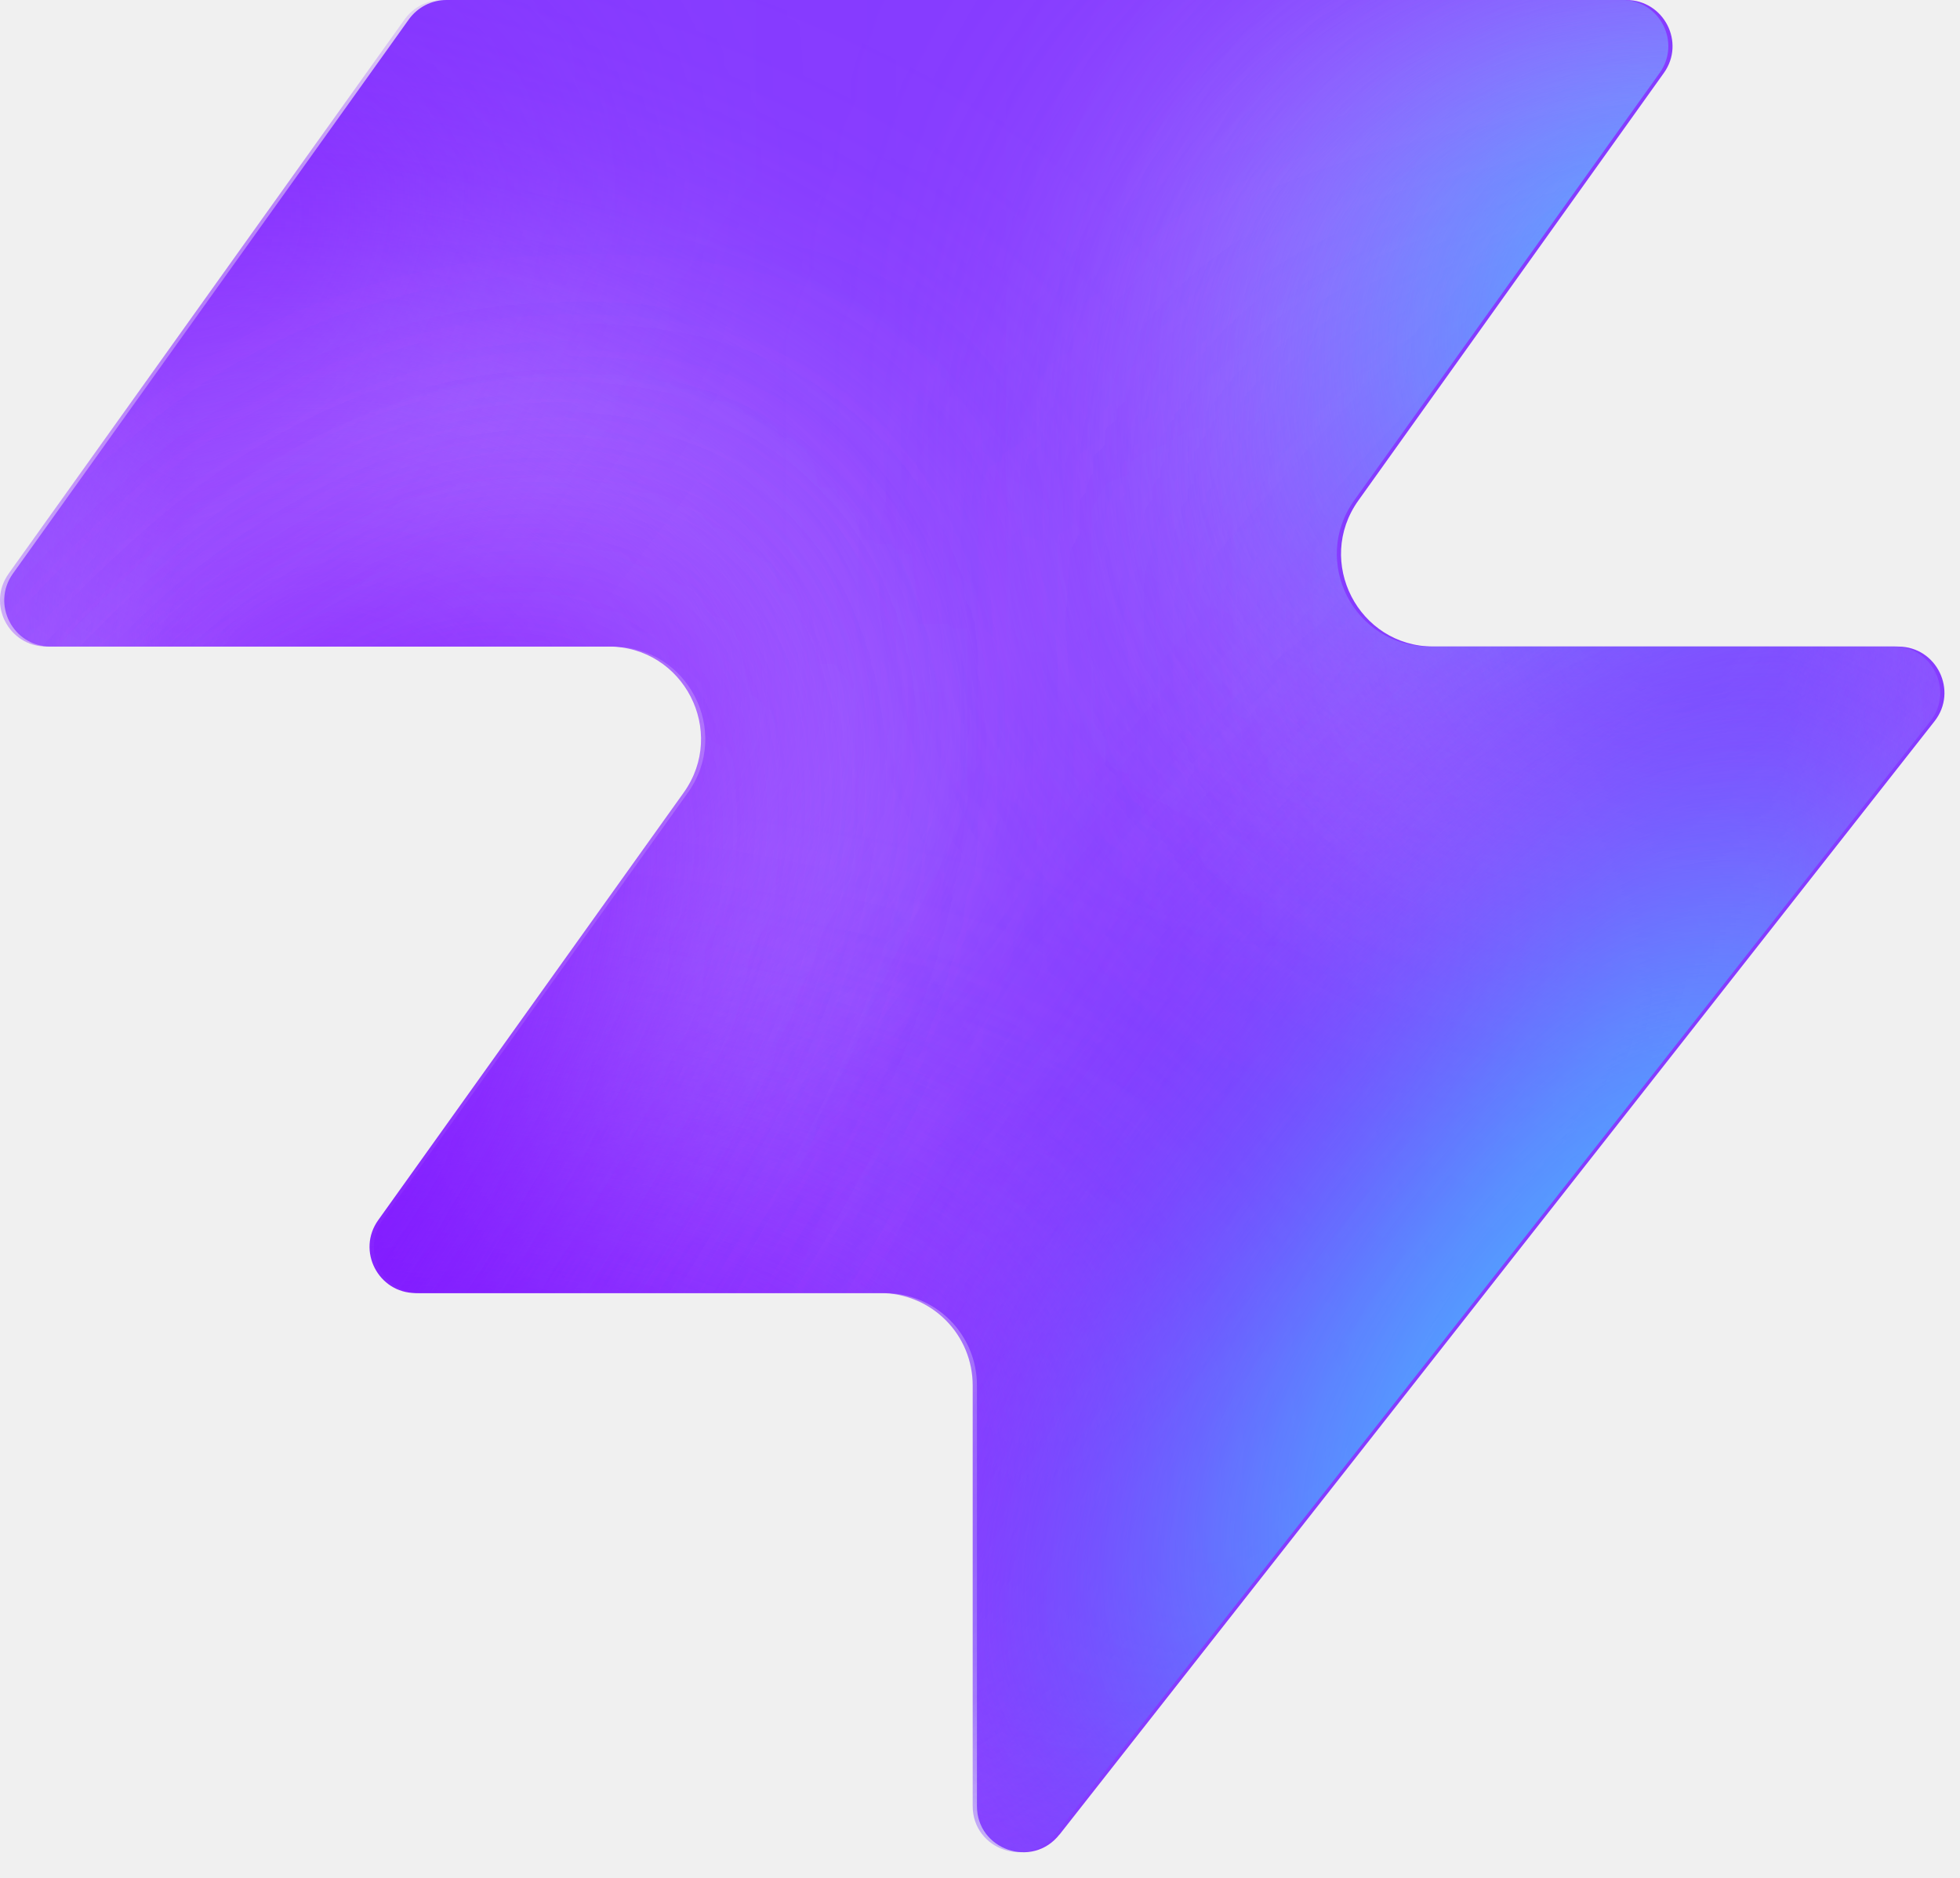
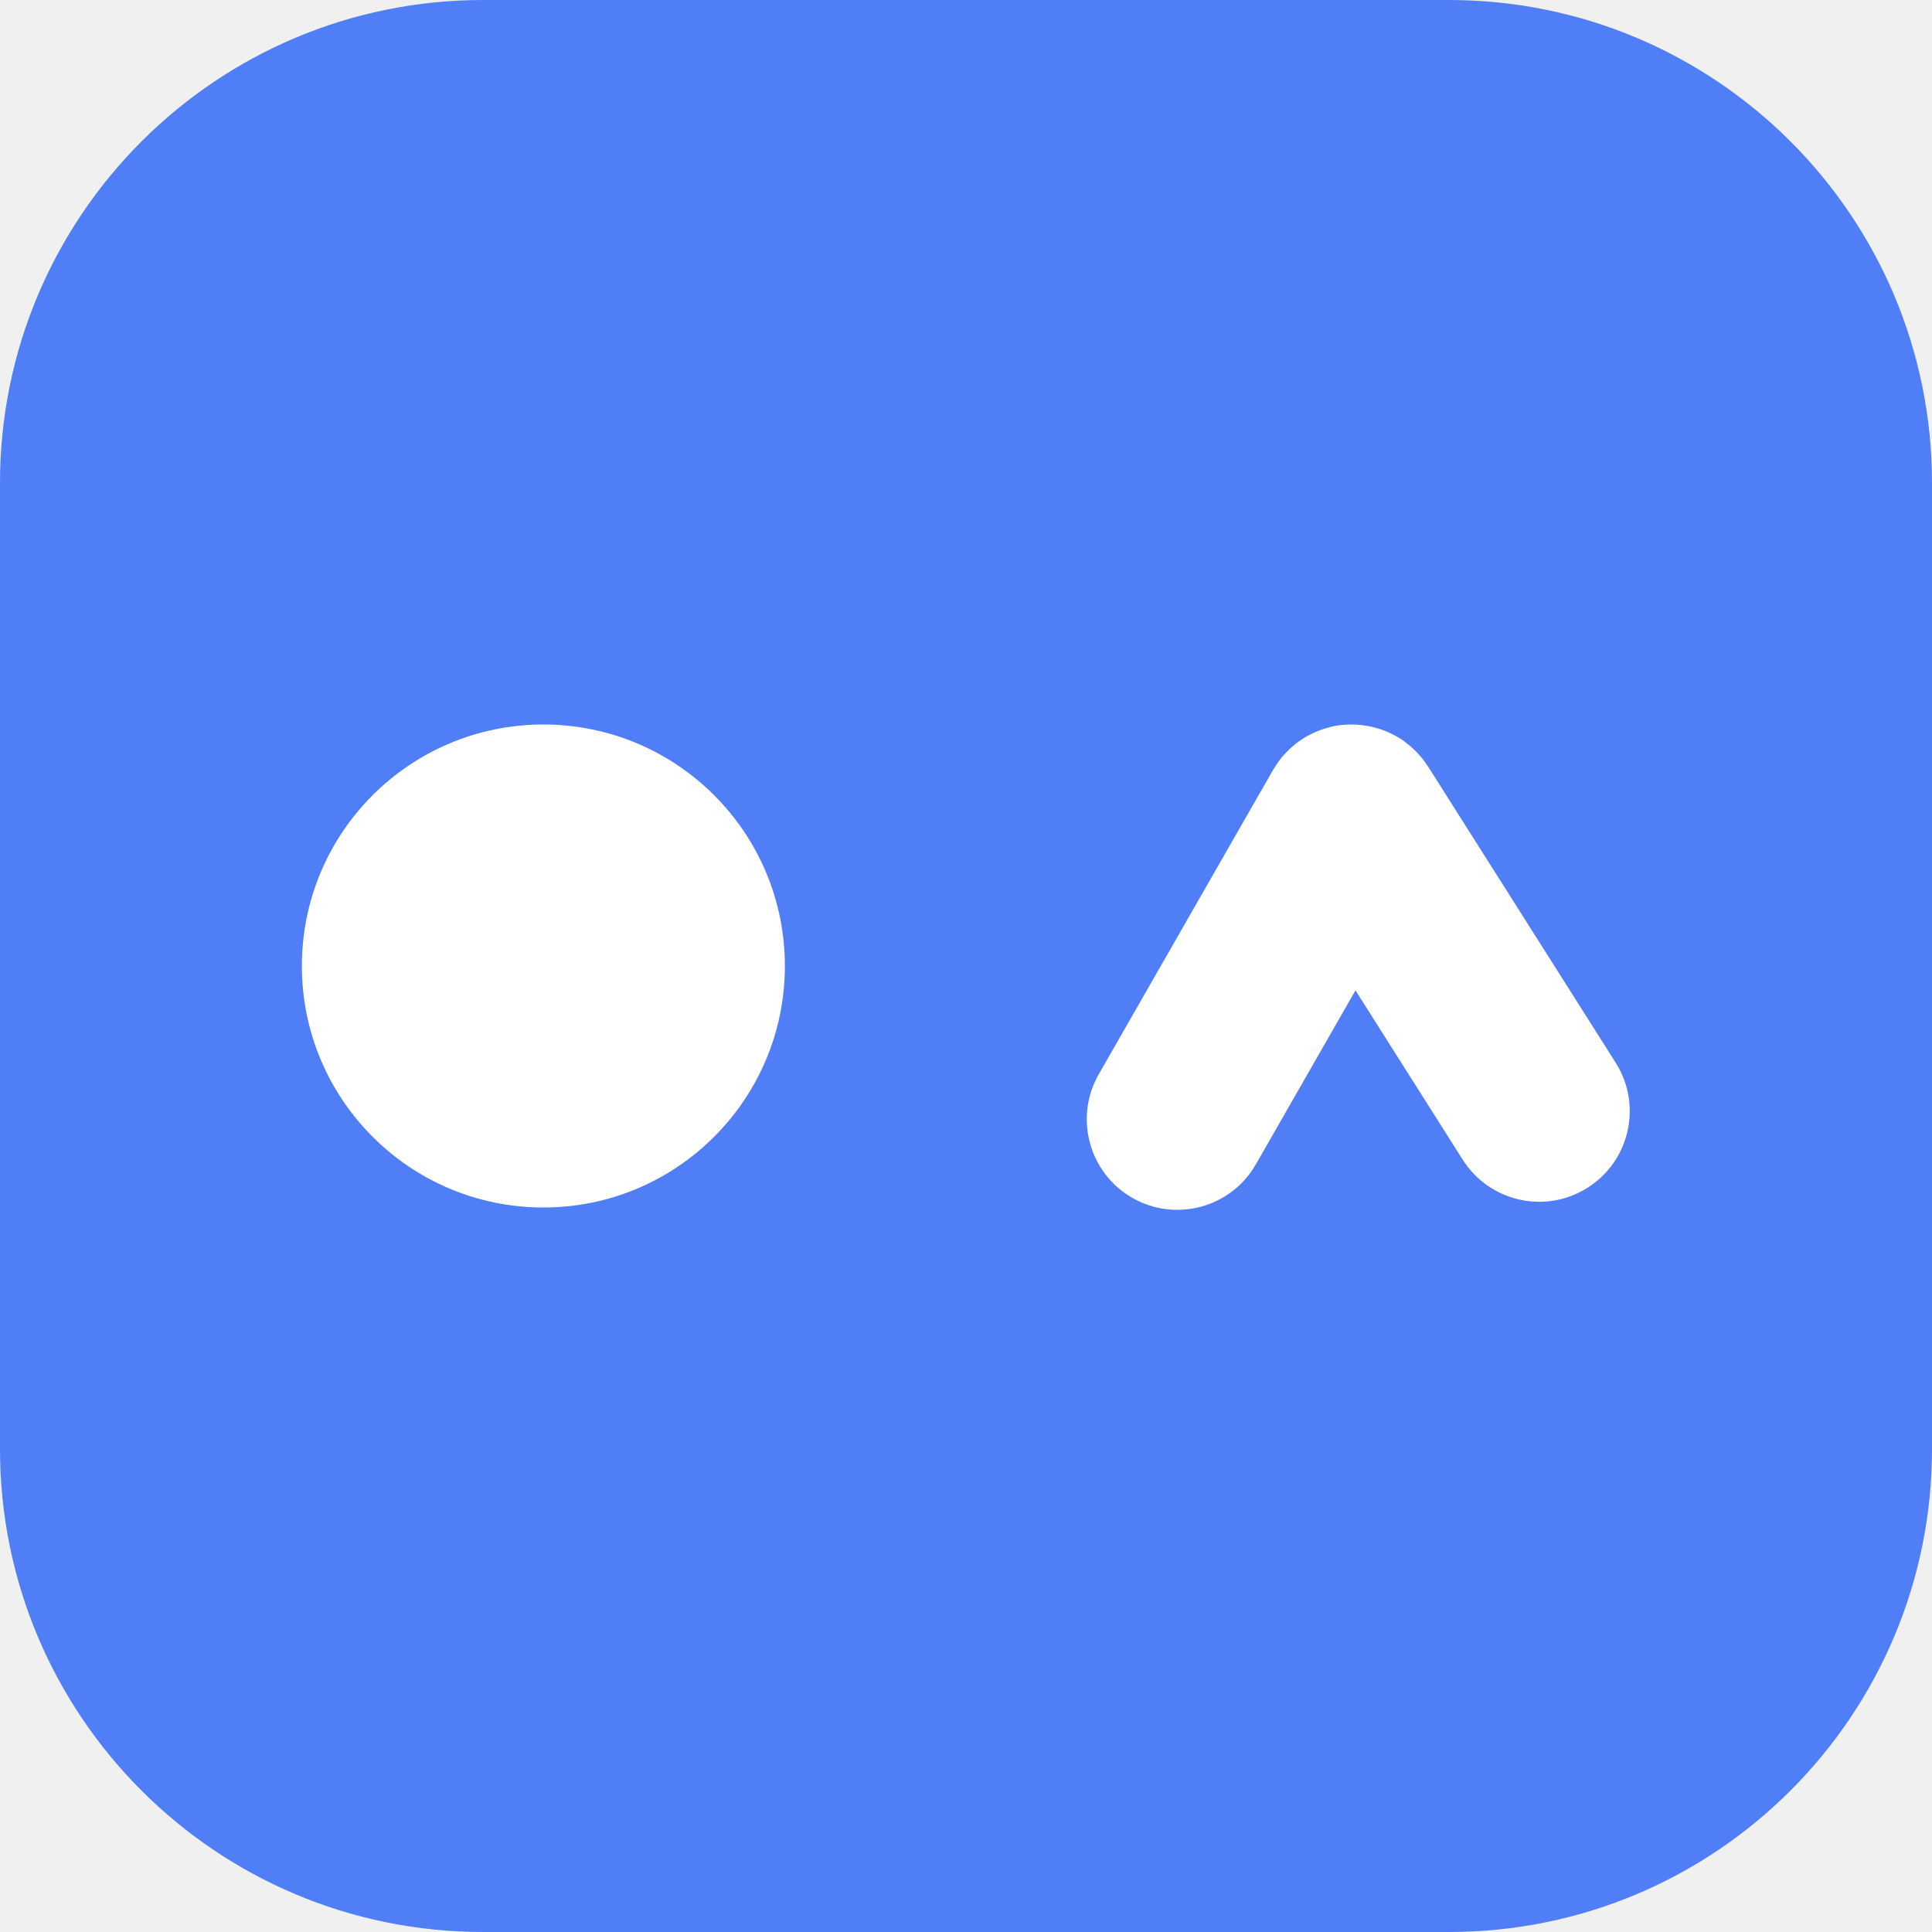
- <svg xmlns="http://www.w3.org/2000/svg" width="48" height="46" fill="none" viewBox="0 0 48 46">
-   <path fill="#863bff" d="M25.946 44.938c-.664.845-2.021.375-2.021-.698V33.937a2.26 2.26 0 0 0-2.262-2.262H10.287c-.92 0-1.456-1.04-.92-1.788l7.48-10.471c1.07-1.497 0-3.578-1.842-3.578H1.237c-.92 0-1.456-1.04-.92-1.788L10.013.474c.214-.297.556-.474.92-.474h28.894c.92 0 1.456 1.04.92 1.788l-7.48 10.471c-1.07 1.498 0 3.579 1.842 3.579h11.377c.943 0 1.473 1.088.89 1.83L25.947 44.94z" style="fill:#863bff;fill:color(display-p3 .525 .23 1);fill-opacity:1" />
-   <mask id="a" width="48" height="46" x="0" y="0" maskUnits="userSpaceOnUse" style="mask-type:alpha">
-     <path fill="#000" d="M25.842 44.938c-.664.844-2.021.375-2.021-.698V33.937a2.26 2.26 0 0 0-2.262-2.262H10.183c-.92 0-1.456-1.04-.92-1.788l7.48-10.471c1.07-1.498 0-3.579-1.842-3.579H1.133c-.92 0-1.456-1.04-.92-1.787L9.91.473c.214-.297.556-.474.92-.474h28.894c.92 0 1.456 1.04.92 1.788l-7.48 10.471c-1.07 1.498 0 3.578 1.842 3.578h11.377c.943 0 1.473 1.088.89 1.832L25.843 44.94z" style="fill:#000;fill-opacity:1" />
-   </mask>
-   <g mask="url(#a)">
-     <g filter="url(#b)">
-       <ellipse cx="5.508" cy="14.704" fill="#ede6ff" rx="5.508" ry="14.704" style="fill:#ede6ff;fill:color(display-p3 .927 .903 1);fill-opacity:1" transform="matrix(.00324 1 1 -.00324 -4.47 31.516)" />
-     </g>
-     <g filter="url(#c)">
-       <ellipse cx="10.399" cy="29.851" fill="#ede6ff" rx="10.399" ry="29.851" style="fill:#ede6ff;fill:color(display-p3 .927 .903 1);fill-opacity:1" transform="matrix(.00324 1 1 -.00324 -39.328 7.883)" />
-     </g>
-     <g filter="url(#d)">
-       <ellipse cx="5.508" cy="30.487" fill="#7e14ff" rx="5.508" ry="30.487" style="fill:#7e14ff;fill:color(display-p3 .492 .077 1);fill-opacity:1" transform="rotate(89.814 -25.913 -14.639)scale(1 -1)" />
-     </g>
-     <g filter="url(#e)">
-       <ellipse cx="5.508" cy="30.599" fill="#7e14ff" rx="5.508" ry="30.599" style="fill:#7e14ff;fill:color(display-p3 .492 .077 1);fill-opacity:1" transform="rotate(89.814 -32.644 -3.334)scale(1 -1)" />
-     </g>
-     <g filter="url(#f)">
-       <ellipse cx="5.508" cy="30.599" fill="#7e14ff" rx="5.508" ry="30.599" style="fill:#7e14ff;fill:color(display-p3 .492 .077 1);fill-opacity:1" transform="matrix(.00324 1 1 -.00324 -34.34 30.47)" />
-     </g>
-     <g filter="url(#g)">
-       <ellipse cx="14.072" cy="22.078" fill="#ede6ff" rx="14.072" ry="22.078" style="fill:#ede6ff;fill:color(display-p3 .927 .903 1);fill-opacity:1" transform="rotate(93.35 24.506 48.493)scale(-1 1)" />
-     </g>
-     <g filter="url(#h)">
-       <ellipse cx="3.47" cy="21.501" fill="#7e14ff" rx="3.47" ry="21.501" style="fill:#7e14ff;fill:color(display-p3 .492 .077 1);fill-opacity:1" transform="rotate(89.009 28.708 47.59)scale(-1 1)" />
-     </g>
-     <g filter="url(#i)">
-       <ellipse cx="3.47" cy="21.501" fill="#7e14ff" rx="3.47" ry="21.501" style="fill:#7e14ff;fill:color(display-p3 .492 .077 1);fill-opacity:1" transform="rotate(89.009 28.708 47.59)scale(-1 1)" />
-     </g>
-     <g filter="url(#j)">
-       <ellipse cx=".387" cy="8.972" fill="#7e14ff" rx="4.407" ry="29.108" style="fill:#7e14ff;fill:color(display-p3 .492 .077 1);fill-opacity:1" transform="rotate(39.51 .387 8.972)" />
-     </g>
-     <g filter="url(#k)">
-       <ellipse cx="47.523" cy="-6.092" fill="#7e14ff" rx="4.407" ry="29.108" style="fill:#7e14ff;fill:color(display-p3 .492 .077 1);fill-opacity:1" transform="rotate(37.892 47.523 -6.092)" />
-     </g>
-     <g filter="url(#l)">
-       <ellipse cx="41.412" cy="6.333" fill="#47bfff" rx="5.971" ry="9.665" style="fill:#47bfff;fill:color(display-p3 .28 .748 1);fill-opacity:1" transform="rotate(37.892 41.412 6.333)" />
-     </g>
-     <g filter="url(#m)">
-       <ellipse cx="-1.879" cy="38.332" fill="#7e14ff" rx="4.407" ry="29.108" style="fill:#7e14ff;fill:color(display-p3 .492 .077 1);fill-opacity:1" transform="rotate(37.892 -1.88 38.332)" />
-     </g>
-     <g filter="url(#n)">
-       <ellipse cx="-1.879" cy="38.332" fill="#7e14ff" rx="4.407" ry="29.108" style="fill:#7e14ff;fill:color(display-p3 .492 .077 1);fill-opacity:1" transform="rotate(37.892 -1.88 38.332)" />
-     </g>
-     <g filter="url(#o)">
-       <ellipse cx="35.651" cy="29.907" fill="#7e14ff" rx="4.407" ry="29.108" style="fill:#7e14ff;fill:color(display-p3 .492 .077 1);fill-opacity:1" transform="rotate(37.892 35.651 29.907)" />
-     </g>
-     <g filter="url(#p)">
-       <ellipse cx="38.418" cy="32.4" fill="#47bfff" rx="5.971" ry="15.297" style="fill:#47bfff;fill:color(display-p3 .28 .748 1);fill-opacity:1" transform="rotate(37.892 38.418 32.4)" />
-     </g>
-   </g>
-   <defs>
-     <filter id="b" width="60.045" height="41.654" x="-19.77" y="16.149" color-interpolation-filters="sRGB" filterUnits="userSpaceOnUse">
-       <feFlood flood-opacity="0" result="BackgroundImageFix" />
-       <feBlend in="SourceGraphic" in2="BackgroundImageFix" result="shape" />
-       <feGaussianBlur result="effect1_foregroundBlur_2002_17158" stdDeviation="7.659" />
-     </filter>
-     <filter id="c" width="90.34" height="51.437" x="-54.613" y="-7.533" color-interpolation-filters="sRGB" filterUnits="userSpaceOnUse">
-       <feFlood flood-opacity="0" result="BackgroundImageFix" />
-       <feBlend in="SourceGraphic" in2="BackgroundImageFix" result="shape" />
-       <feGaussianBlur result="effect1_foregroundBlur_2002_17158" stdDeviation="7.659" />
-     </filter>
-     <filter id="d" width="79.355" height="29.4" x="-49.64" y="2.03" color-interpolation-filters="sRGB" filterUnits="userSpaceOnUse">
-       <feFlood flood-opacity="0" result="BackgroundImageFix" />
-       <feBlend in="SourceGraphic" in2="BackgroundImageFix" result="shape" />
-       <feGaussianBlur result="effect1_foregroundBlur_2002_17158" stdDeviation="4.596" />
-     </filter>
-     <filter id="e" width="79.579" height="29.4" x="-45.045" y="20.029" color-interpolation-filters="sRGB" filterUnits="userSpaceOnUse">
-       <feFlood flood-opacity="0" result="BackgroundImageFix" />
-       <feBlend in="SourceGraphic" in2="BackgroundImageFix" result="shape" />
-       <feGaussianBlur result="effect1_foregroundBlur_2002_17158" stdDeviation="4.596" />
-     </filter>
-     <filter id="f" width="79.579" height="29.4" x="-43.513" y="21.178" color-interpolation-filters="sRGB" filterUnits="userSpaceOnUse">
-       <feFlood flood-opacity="0" result="BackgroundImageFix" />
-       <feBlend in="SourceGraphic" in2="BackgroundImageFix" result="shape" />
-       <feGaussianBlur result="effect1_foregroundBlur_2002_17158" stdDeviation="4.596" />
-     </filter>
-     <filter id="g" width="74.749" height="58.852" x="15.756" y="-17.901" color-interpolation-filters="sRGB" filterUnits="userSpaceOnUse">
-       <feFlood flood-opacity="0" result="BackgroundImageFix" />
-       <feBlend in="SourceGraphic" in2="BackgroundImageFix" result="shape" />
-       <feGaussianBlur result="effect1_foregroundBlur_2002_17158" stdDeviation="7.659" />
-     </filter>
-     <filter id="h" width="61.377" height="25.362" x="23.548" y="2.284" color-interpolation-filters="sRGB" filterUnits="userSpaceOnUse">
-       <feFlood flood-opacity="0" result="BackgroundImageFix" />
-       <feBlend in="SourceGraphic" in2="BackgroundImageFix" result="shape" />
-       <feGaussianBlur result="effect1_foregroundBlur_2002_17158" stdDeviation="4.596" />
-     </filter>
-     <filter id="i" width="61.377" height="25.362" x="23.548" y="2.284" color-interpolation-filters="sRGB" filterUnits="userSpaceOnUse">
-       <feFlood flood-opacity="0" result="BackgroundImageFix" />
-       <feBlend in="SourceGraphic" in2="BackgroundImageFix" result="shape" />
-       <feGaussianBlur result="effect1_foregroundBlur_2002_17158" stdDeviation="4.596" />
-     </filter>
-     <filter id="j" width="56.045" height="63.649" x="-27.636" y="-22.853" color-interpolation-filters="sRGB" filterUnits="userSpaceOnUse">
-       <feFlood flood-opacity="0" result="BackgroundImageFix" />
-       <feBlend in="SourceGraphic" in2="BackgroundImageFix" result="shape" />
-       <feGaussianBlur result="effect1_foregroundBlur_2002_17158" stdDeviation="4.596" />
-     </filter>
-     <filter id="k" width="54.814" height="64.646" x="20.116" y="-38.415" color-interpolation-filters="sRGB" filterUnits="userSpaceOnUse">
-       <feFlood flood-opacity="0" result="BackgroundImageFix" />
-       <feBlend in="SourceGraphic" in2="BackgroundImageFix" result="shape" />
-       <feGaussianBlur result="effect1_foregroundBlur_2002_17158" stdDeviation="4.596" />
-     </filter>
-     <filter id="l" width="33.541" height="35.313" x="24.641" y="-11.323" color-interpolation-filters="sRGB" filterUnits="userSpaceOnUse">
-       <feFlood flood-opacity="0" result="BackgroundImageFix" />
-       <feBlend in="SourceGraphic" in2="BackgroundImageFix" result="shape" />
-       <feGaussianBlur result="effect1_foregroundBlur_2002_17158" stdDeviation="4.596" />
-     </filter>
-     <filter id="m" width="54.814" height="64.646" x="-29.286" y="6.009" color-interpolation-filters="sRGB" filterUnits="userSpaceOnUse">
-       <feFlood flood-opacity="0" result="BackgroundImageFix" />
-       <feBlend in="SourceGraphic" in2="BackgroundImageFix" result="shape" />
-       <feGaussianBlur result="effect1_foregroundBlur_2002_17158" stdDeviation="4.596" />
-     </filter>
-     <filter id="n" width="54.814" height="64.646" x="-29.286" y="6.009" color-interpolation-filters="sRGB" filterUnits="userSpaceOnUse">
-       <feFlood flood-opacity="0" result="BackgroundImageFix" />
-       <feBlend in="SourceGraphic" in2="BackgroundImageFix" result="shape" />
-       <feGaussianBlur result="effect1_foregroundBlur_2002_17158" stdDeviation="4.596" />
-     </filter>
-     <filter id="o" width="54.814" height="64.646" x="8.244" y="-2.416" color-interpolation-filters="sRGB" filterUnits="userSpaceOnUse">
-       <feFlood flood-opacity="0" result="BackgroundImageFix" />
-       <feBlend in="SourceGraphic" in2="BackgroundImageFix" result="shape" />
-       <feGaussianBlur result="effect1_foregroundBlur_2002_17158" stdDeviation="4.596" />
-     </filter>
-     <filter id="p" width="39.409" height="43.623" x="18.713" y="10.588" color-interpolation-filters="sRGB" filterUnits="userSpaceOnUse">
-       <feFlood flood-opacity="0" result="BackgroundImageFix" />
-       <feBlend in="SourceGraphic" in2="BackgroundImageFix" result="shape" />
-       <feGaussianBlur result="effect1_foregroundBlur_2002_17158" stdDeviation="4.596" />
-     </filter>
-   </defs>
+ <svg xmlns="http://www.w3.org/2000/svg" width="32" height="32" viewBox="0 0 32 32" fill="none">
+   <rect width="32" height="32" rx="8" fill="#4F7EF7" />
+   <circle cx="9" cy="16" r="4" fill="white" />
+   <path d="M22.467 12.003C22.617 12.011 22.767 12.041 22.913 12.096C22.939 12.106 22.965 12.115 22.991 12.127C23 12.13 23.008 12.135 23.017 12.139C23.095 12.175 23.171 12.217 23.242 12.266L23.261 12.281C23.269 12.286 23.275 12.293 23.283 12.299C23.312 12.32 23.34 12.342 23.368 12.366C23.387 12.383 23.405 12.4 23.423 12.418C23.44 12.434 23.458 12.45 23.474 12.467C23.486 12.48 23.498 12.493 23.509 12.507C23.529 12.529 23.55 12.552 23.569 12.577C23.593 12.608 23.615 12.64 23.636 12.672C23.642 12.681 23.648 12.688 23.654 12.697L26.761 17.602C27.204 18.302 26.996 19.229 26.296 19.672C25.597 20.116 24.67 19.907 24.227 19.208L22.451 16.404L20.801 19.285C20.39 20.003 19.473 20.252 18.754 19.84C18.036 19.428 17.787 18.511 18.199 17.793L21.085 12.754C21.097 12.734 21.11 12.716 21.122 12.697C21.161 12.634 21.204 12.574 21.253 12.517C21.27 12.498 21.288 12.48 21.305 12.461C21.322 12.444 21.338 12.427 21.355 12.411C21.378 12.389 21.403 12.368 21.427 12.347C21.44 12.337 21.452 12.326 21.464 12.316C21.495 12.292 21.528 12.27 21.56 12.249C21.568 12.243 21.576 12.237 21.584 12.232C21.586 12.231 21.587 12.23 21.588 12.229C21.663 12.182 21.742 12.143 21.824 12.11C21.858 12.096 21.893 12.083 21.928 12.072C21.997 12.05 22.066 12.031 22.137 12.019C22.247 12.001 22.358 11.997 22.467 12.003Z" fill="white" />
</svg>
